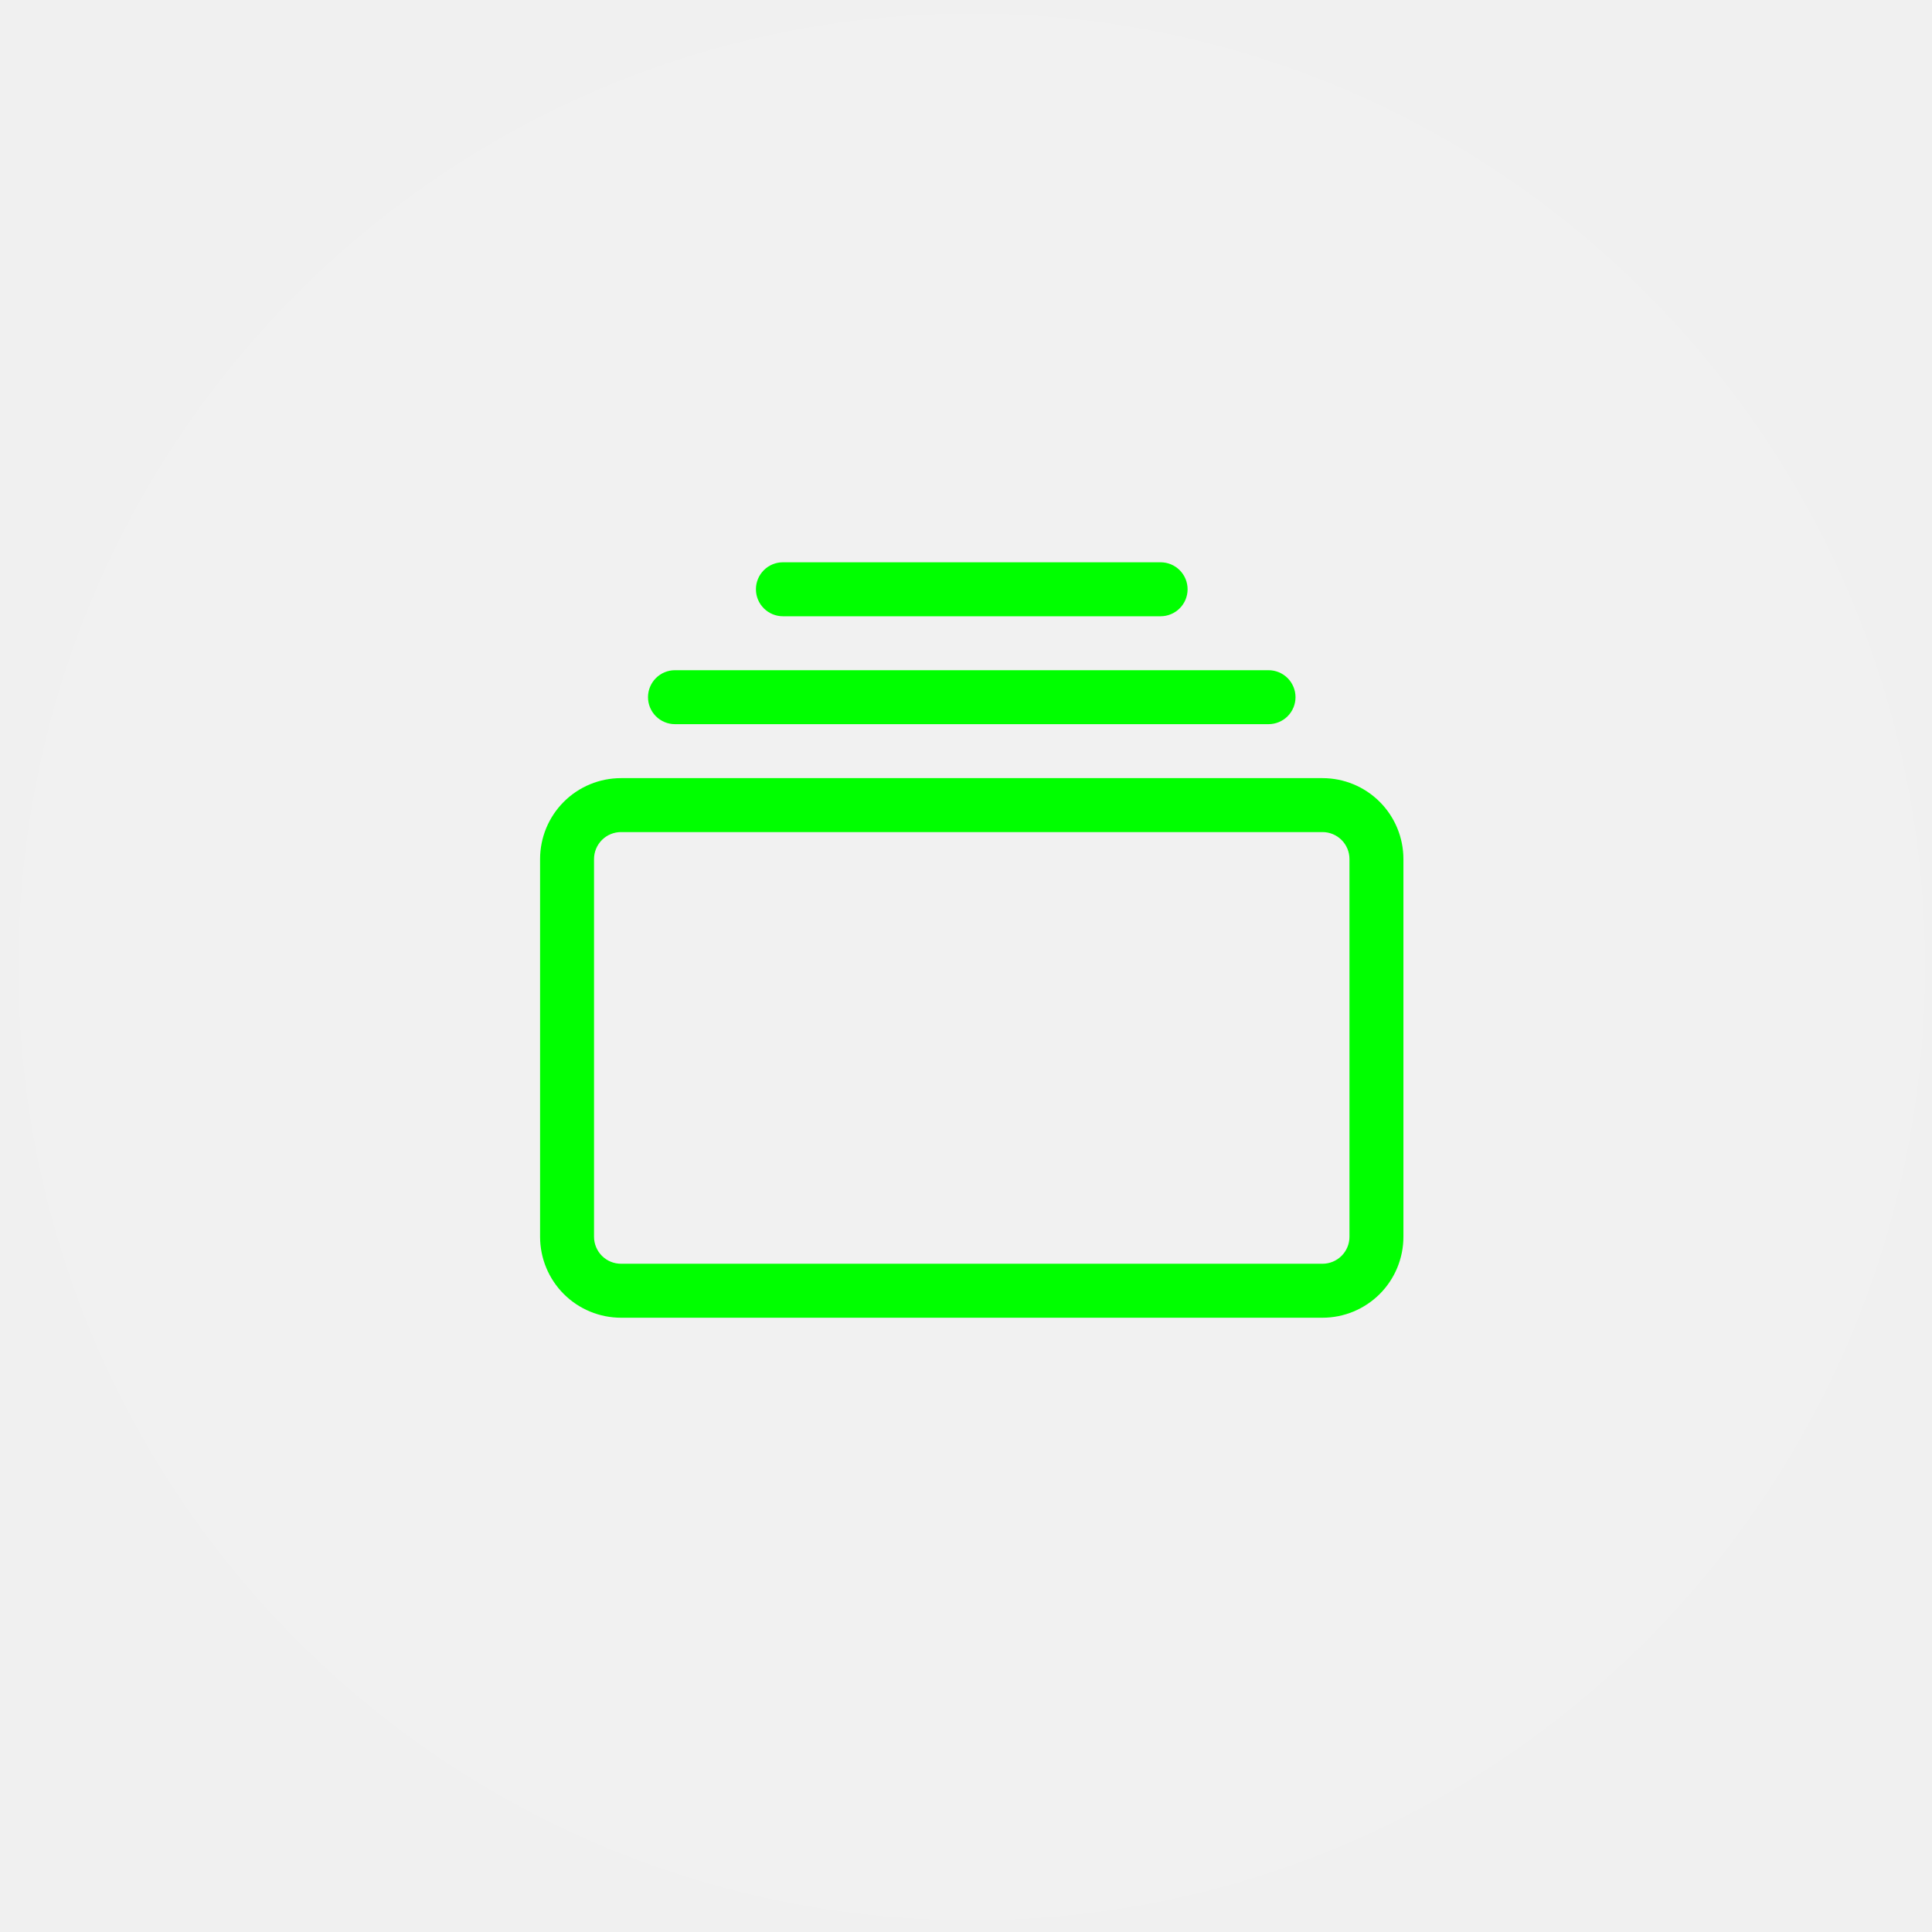
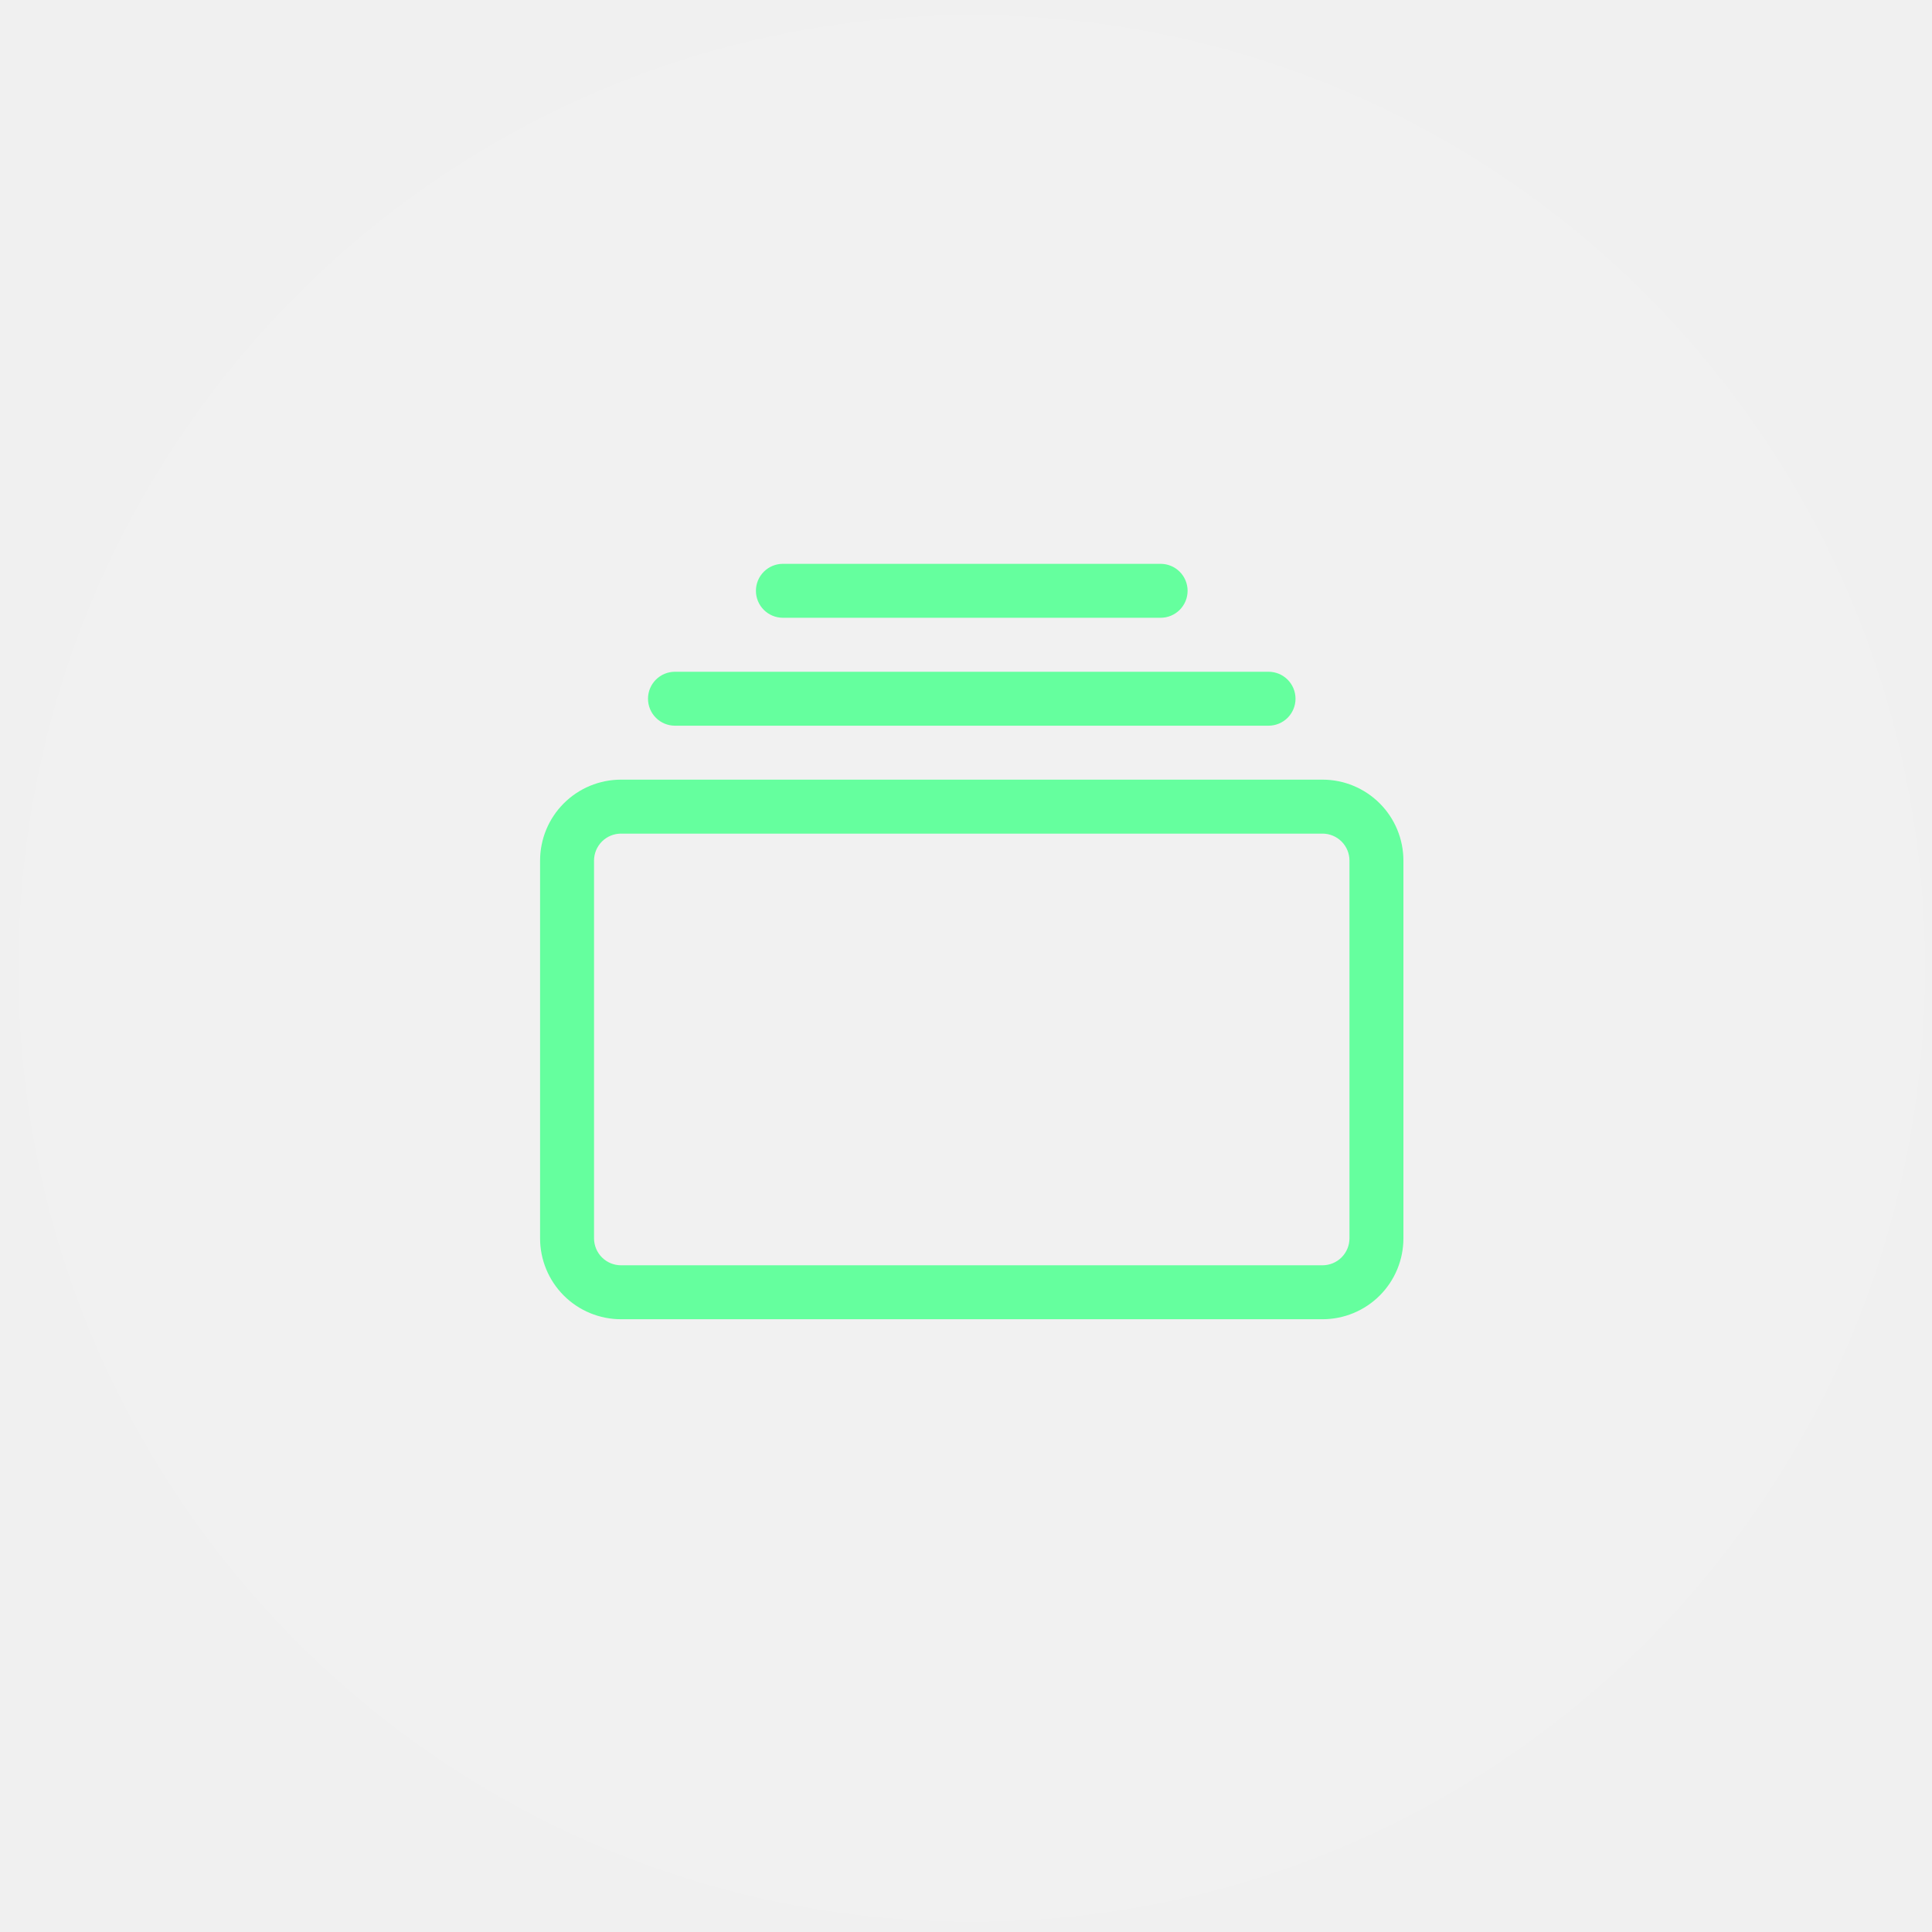
<svg xmlns="http://www.w3.org/2000/svg" width="79" height="79" viewBox="0 0 79 79" fill="none">
-   <g filter="url(#filter0_b_2051_1901)">
-     <circle cx="39.736" cy="39.54" r="38.98" fill="url(#paint0_linear_2051_1901)" />
+   <g filter="url(#filter0_b_444_963)">
+     <circle cx="39.736" cy="39.603" r="38.98" fill="url(#paint0_linear_444_963)" />
  </g>
-   <g clip-path="url(#clip0_2051_1901)">
-     <path d="M27.6 29.611C27.307 29.611 27.027 29.495 26.82 29.288C26.613 29.081 26.497 28.801 26.497 28.508C26.497 28.216 26.613 27.935 26.82 27.728C27.027 27.521 27.307 27.405 27.6 27.405H51.87C52.163 27.405 52.444 27.521 52.651 27.728C52.857 27.935 52.974 28.216 52.974 28.508C52.974 28.801 52.857 29.081 52.651 29.288C52.444 29.495 52.163 29.611 51.87 29.611H27.6ZM32.013 25.199C31.72 25.199 31.44 25.082 31.233 24.875C31.026 24.669 30.91 24.388 30.91 24.095C30.91 23.803 31.026 23.522 31.233 23.315C31.44 23.108 31.72 22.992 32.013 22.992H47.458C47.75 22.992 48.031 23.108 48.238 23.315C48.445 23.522 48.561 23.803 48.561 24.095C48.561 24.388 48.445 24.669 48.238 24.875C48.031 25.082 47.75 25.199 47.458 25.199H32.013ZM22.084 50.572C22.084 51.45 22.433 52.292 23.053 52.913C23.674 53.533 24.516 53.882 25.394 53.882H54.077C54.955 53.882 55.796 53.533 56.417 52.913C57.038 52.292 57.386 51.45 57.386 50.572V35.127C57.386 34.25 57.038 33.408 56.417 32.787C55.796 32.166 54.955 31.818 54.077 31.818H25.394C24.516 31.818 23.674 32.166 23.053 32.787C22.433 33.408 22.084 34.25 22.084 35.127V50.572ZM25.394 51.675C25.101 51.675 24.82 51.559 24.613 51.352C24.407 51.145 24.29 50.865 24.29 50.572V35.127C24.29 34.835 24.407 34.554 24.613 34.347C24.82 34.14 25.101 34.024 25.394 34.024H54.077C54.369 34.024 54.65 34.14 54.857 34.347C55.064 34.554 55.18 34.835 55.18 35.127V50.572C55.18 50.865 55.064 51.145 54.857 51.352C54.65 51.559 54.369 51.675 54.077 51.675H25.394Z" fill="#00FF00" />
+   <g clip-path="url(#clip0_444_963)">
+     <path d="M27.6 29.674C27.307 29.674 27.027 29.558 26.82 29.351C26.613 29.144 26.497 28.863 26.497 28.571C26.497 28.278 26.613 27.997 26.82 27.791C27.027 27.584 27.307 27.468 27.6 27.468H51.87C52.163 27.468 52.444 27.584 52.651 27.791C52.857 27.997 52.974 28.278 52.974 28.571C52.974 28.863 52.857 29.144 52.651 29.351C52.444 29.558 52.163 29.674 51.87 29.674H27.6ZM32.013 25.261C31.72 25.261 31.44 25.145 31.233 24.938C31.026 24.731 30.91 24.451 30.91 24.158C30.91 23.865 31.026 23.585 31.233 23.378C31.44 23.171 31.72 23.055 32.013 23.055H47.458C47.75 23.055 48.031 23.171 48.238 23.378C48.445 23.585 48.561 23.865 48.561 24.158C48.561 24.451 48.445 24.731 48.238 24.938C48.031 25.145 47.75 25.261 47.458 25.261H32.013ZM22.084 50.635C22.084 51.513 22.433 52.354 23.053 52.975C23.674 53.596 24.516 53.944 25.394 53.944H54.077C54.955 53.944 55.796 53.596 56.417 52.975C57.038 52.354 57.386 51.513 57.386 50.635V35.19C57.386 34.312 57.038 33.47 56.417 32.85C55.796 32.229 54.955 31.88 54.077 31.88H25.394C24.516 31.88 23.674 32.229 23.053 32.85C22.433 33.47 22.084 34.312 22.084 35.19V50.635ZM25.394 51.738C25.101 51.738 24.82 51.622 24.613 51.415C24.407 51.208 24.29 50.927 24.29 50.635V35.19C24.29 34.897 24.407 34.617 24.613 34.41C24.82 34.203 25.101 34.087 25.394 34.087H54.077C54.369 34.087 54.65 34.203 54.857 34.41C55.064 34.617 55.18 34.897 55.18 35.19V50.635C55.18 50.927 55.064 51.208 54.857 51.415C54.65 51.622 54.369 51.738 54.077 51.738H25.394Z" fill="#65FF9E" />
  </g>
  <defs>
-     <filter id="filter0_b_2051_1901" x="-13.954" y="-14.149" width="107.378" height="107.378" filterUnits="userSpaceOnUse" color-interpolation-filters="sRGB">
+     <filter id="filter0_b_444_963" x="-13.954" y="-14.086" width="107.378" height="107.378" filterUnits="userSpaceOnUse" color-interpolation-filters="sRGB">
      <feFlood flood-opacity="0" result="BackgroundImageFix" />
      <feGaussianBlur in="BackgroundImageFix" stdDeviation="7.355" />
-       <feComposite in2="SourceAlpha" operator="in" result="effect1_backgroundBlur_2051_1901" />
-       <feBlend mode="normal" in="SourceGraphic" in2="effect1_backgroundBlur_2051_1901" result="shape" />
+       <feComposite in2="SourceAlpha" operator="in" result="effect1_backgroundBlur_444_963" />
+       <feBlend mode="normal" in="SourceGraphic" in2="effect1_backgroundBlur_444_963" result="shape" />
    </filter>
-     <linearGradient id="paint0_linear_2051_1901" x1="0.756" y1="0.561" x2="58.141" y2="91.503" gradientUnits="userSpaceOnUse">
+     <linearGradient id="paint0_linear_444_963" x1="0.756" y1="0.623" x2="58.141" y2="91.565" gradientUnits="userSpaceOnUse">
      <stop stop-color="white" stop-opacity="0.1" />
      <stop offset="1" stop-color="white" stop-opacity="0.05" />
    </linearGradient>
-     <clipPath id="clip0_2051_1901">
-       <rect width="35.302" height="35.302" fill="white" transform="translate(22.084 21.8887)" />
+     <clipPath id="clip0_444_963">
+       <rect width="35.302" height="35.302" fill="white" transform="translate(22.084 21.9512)" />
    </clipPath>
  </defs>
</svg>
